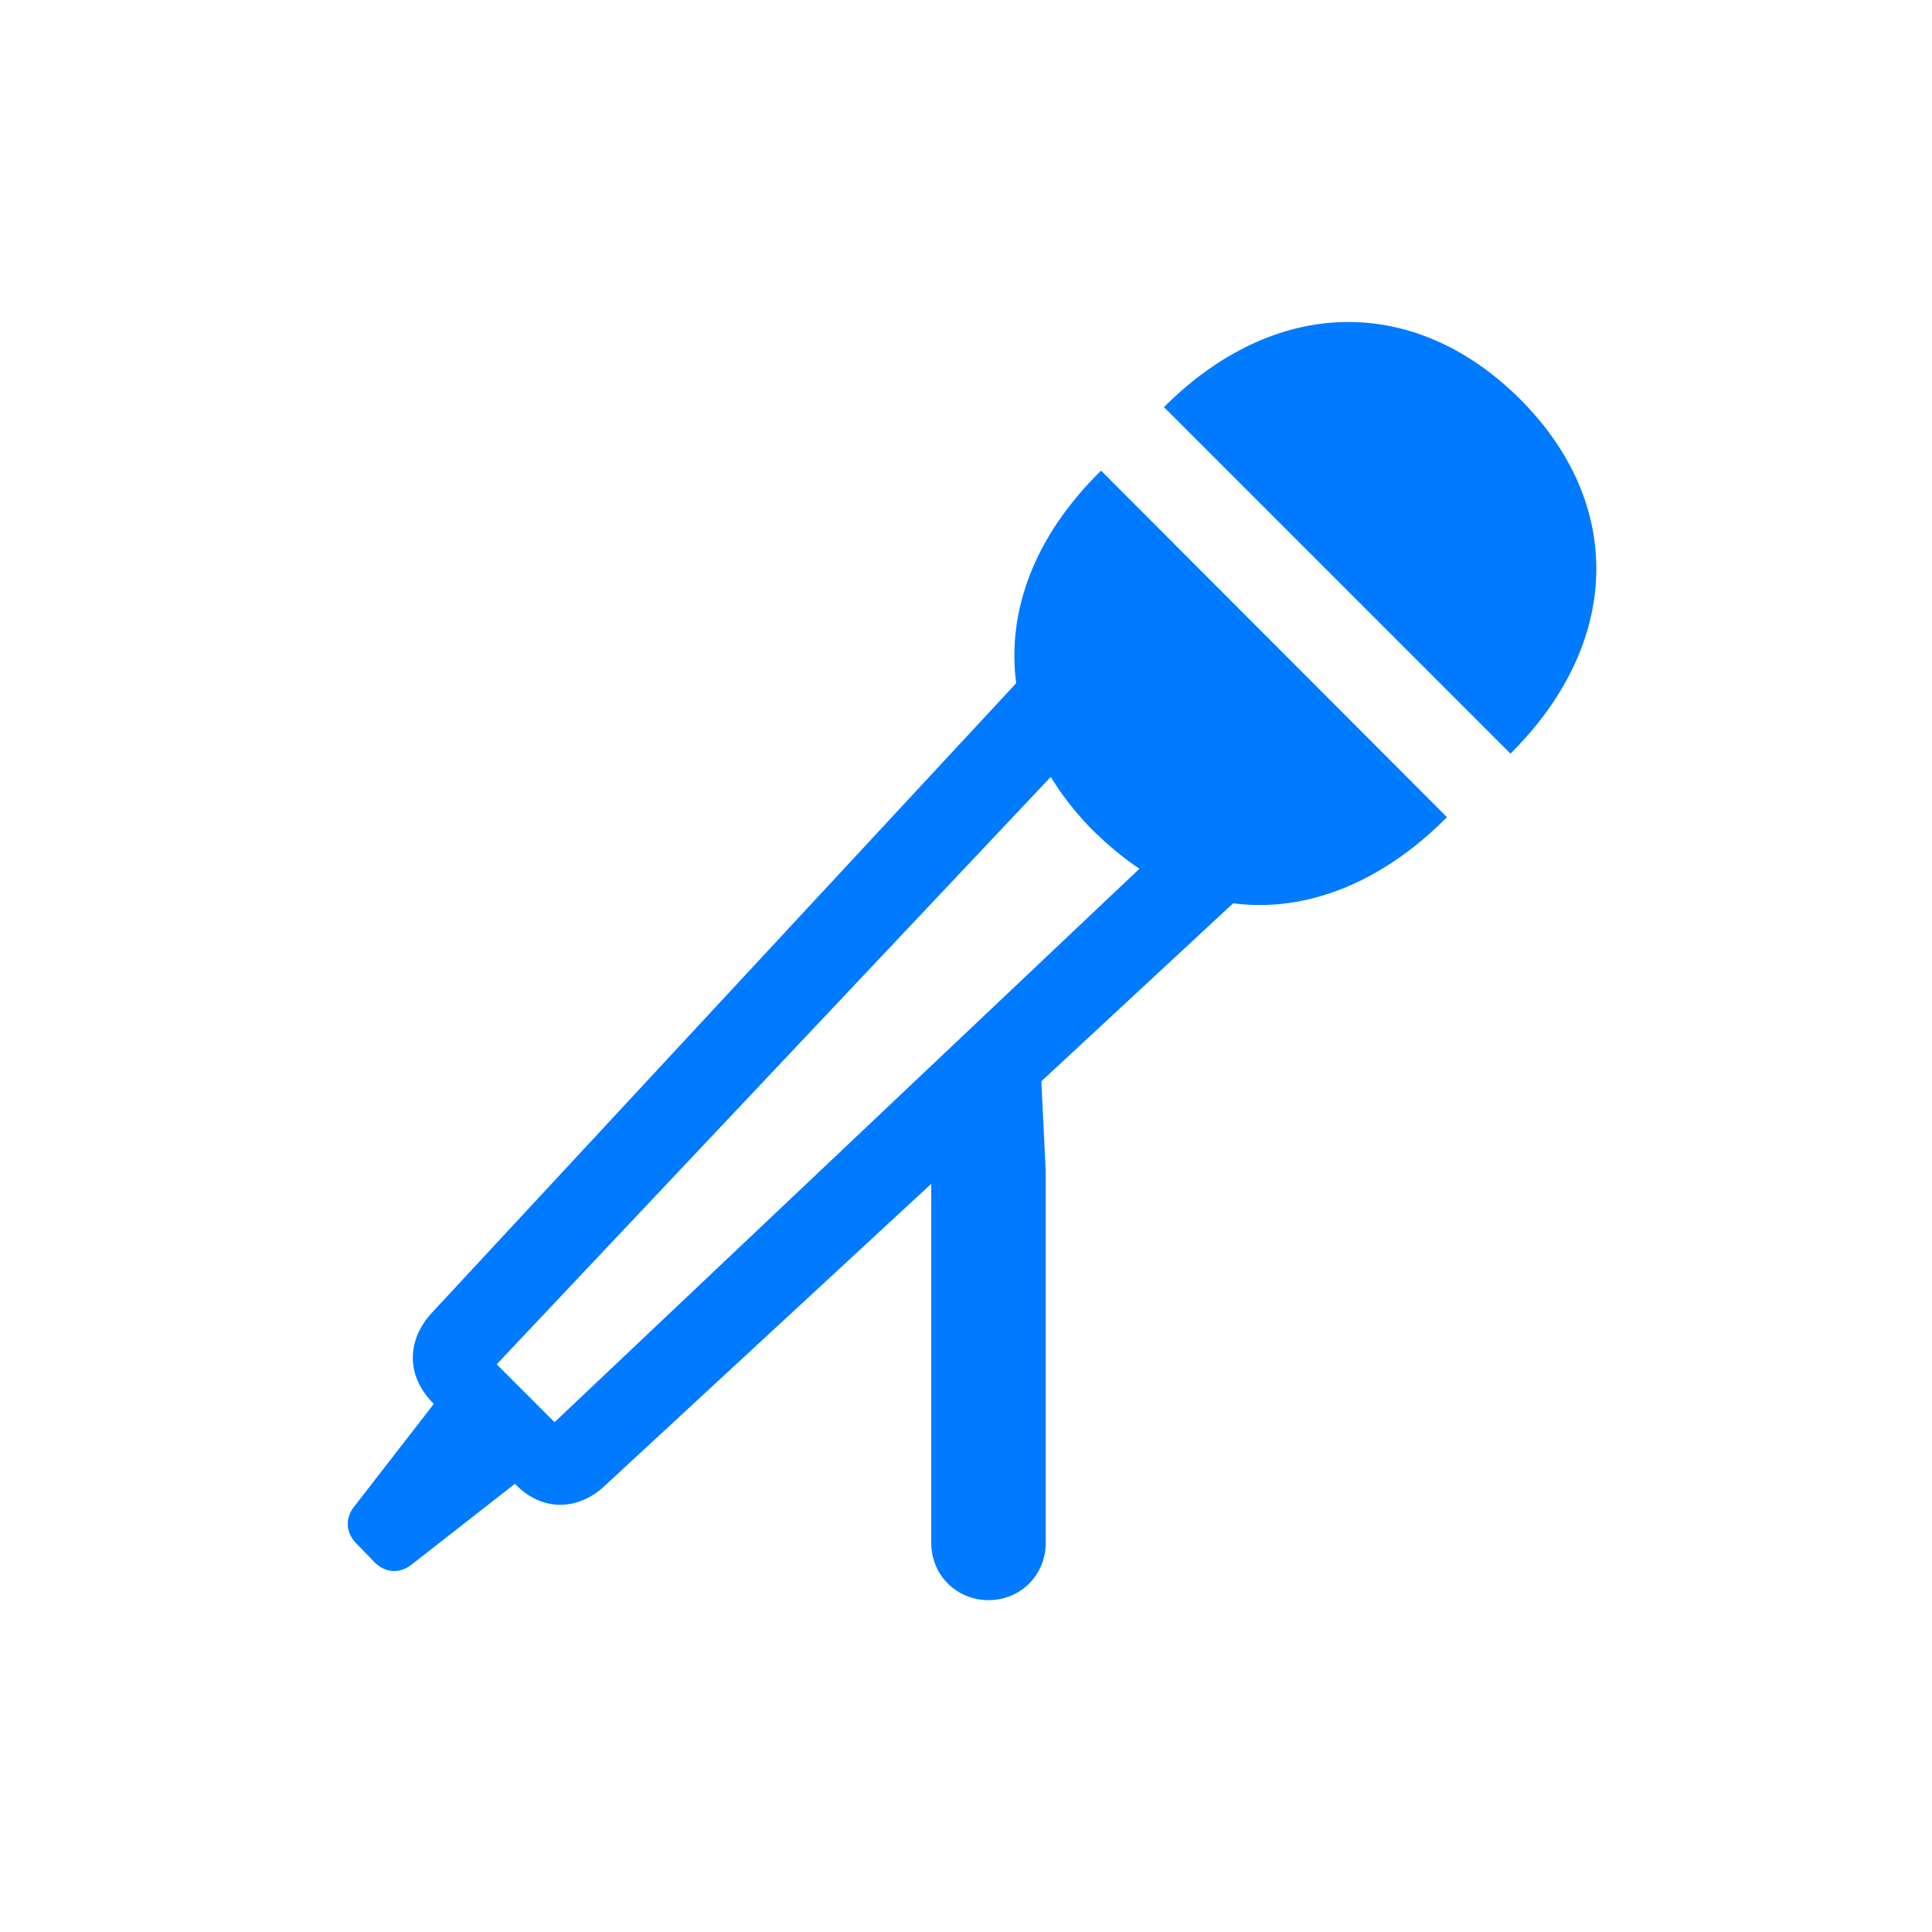
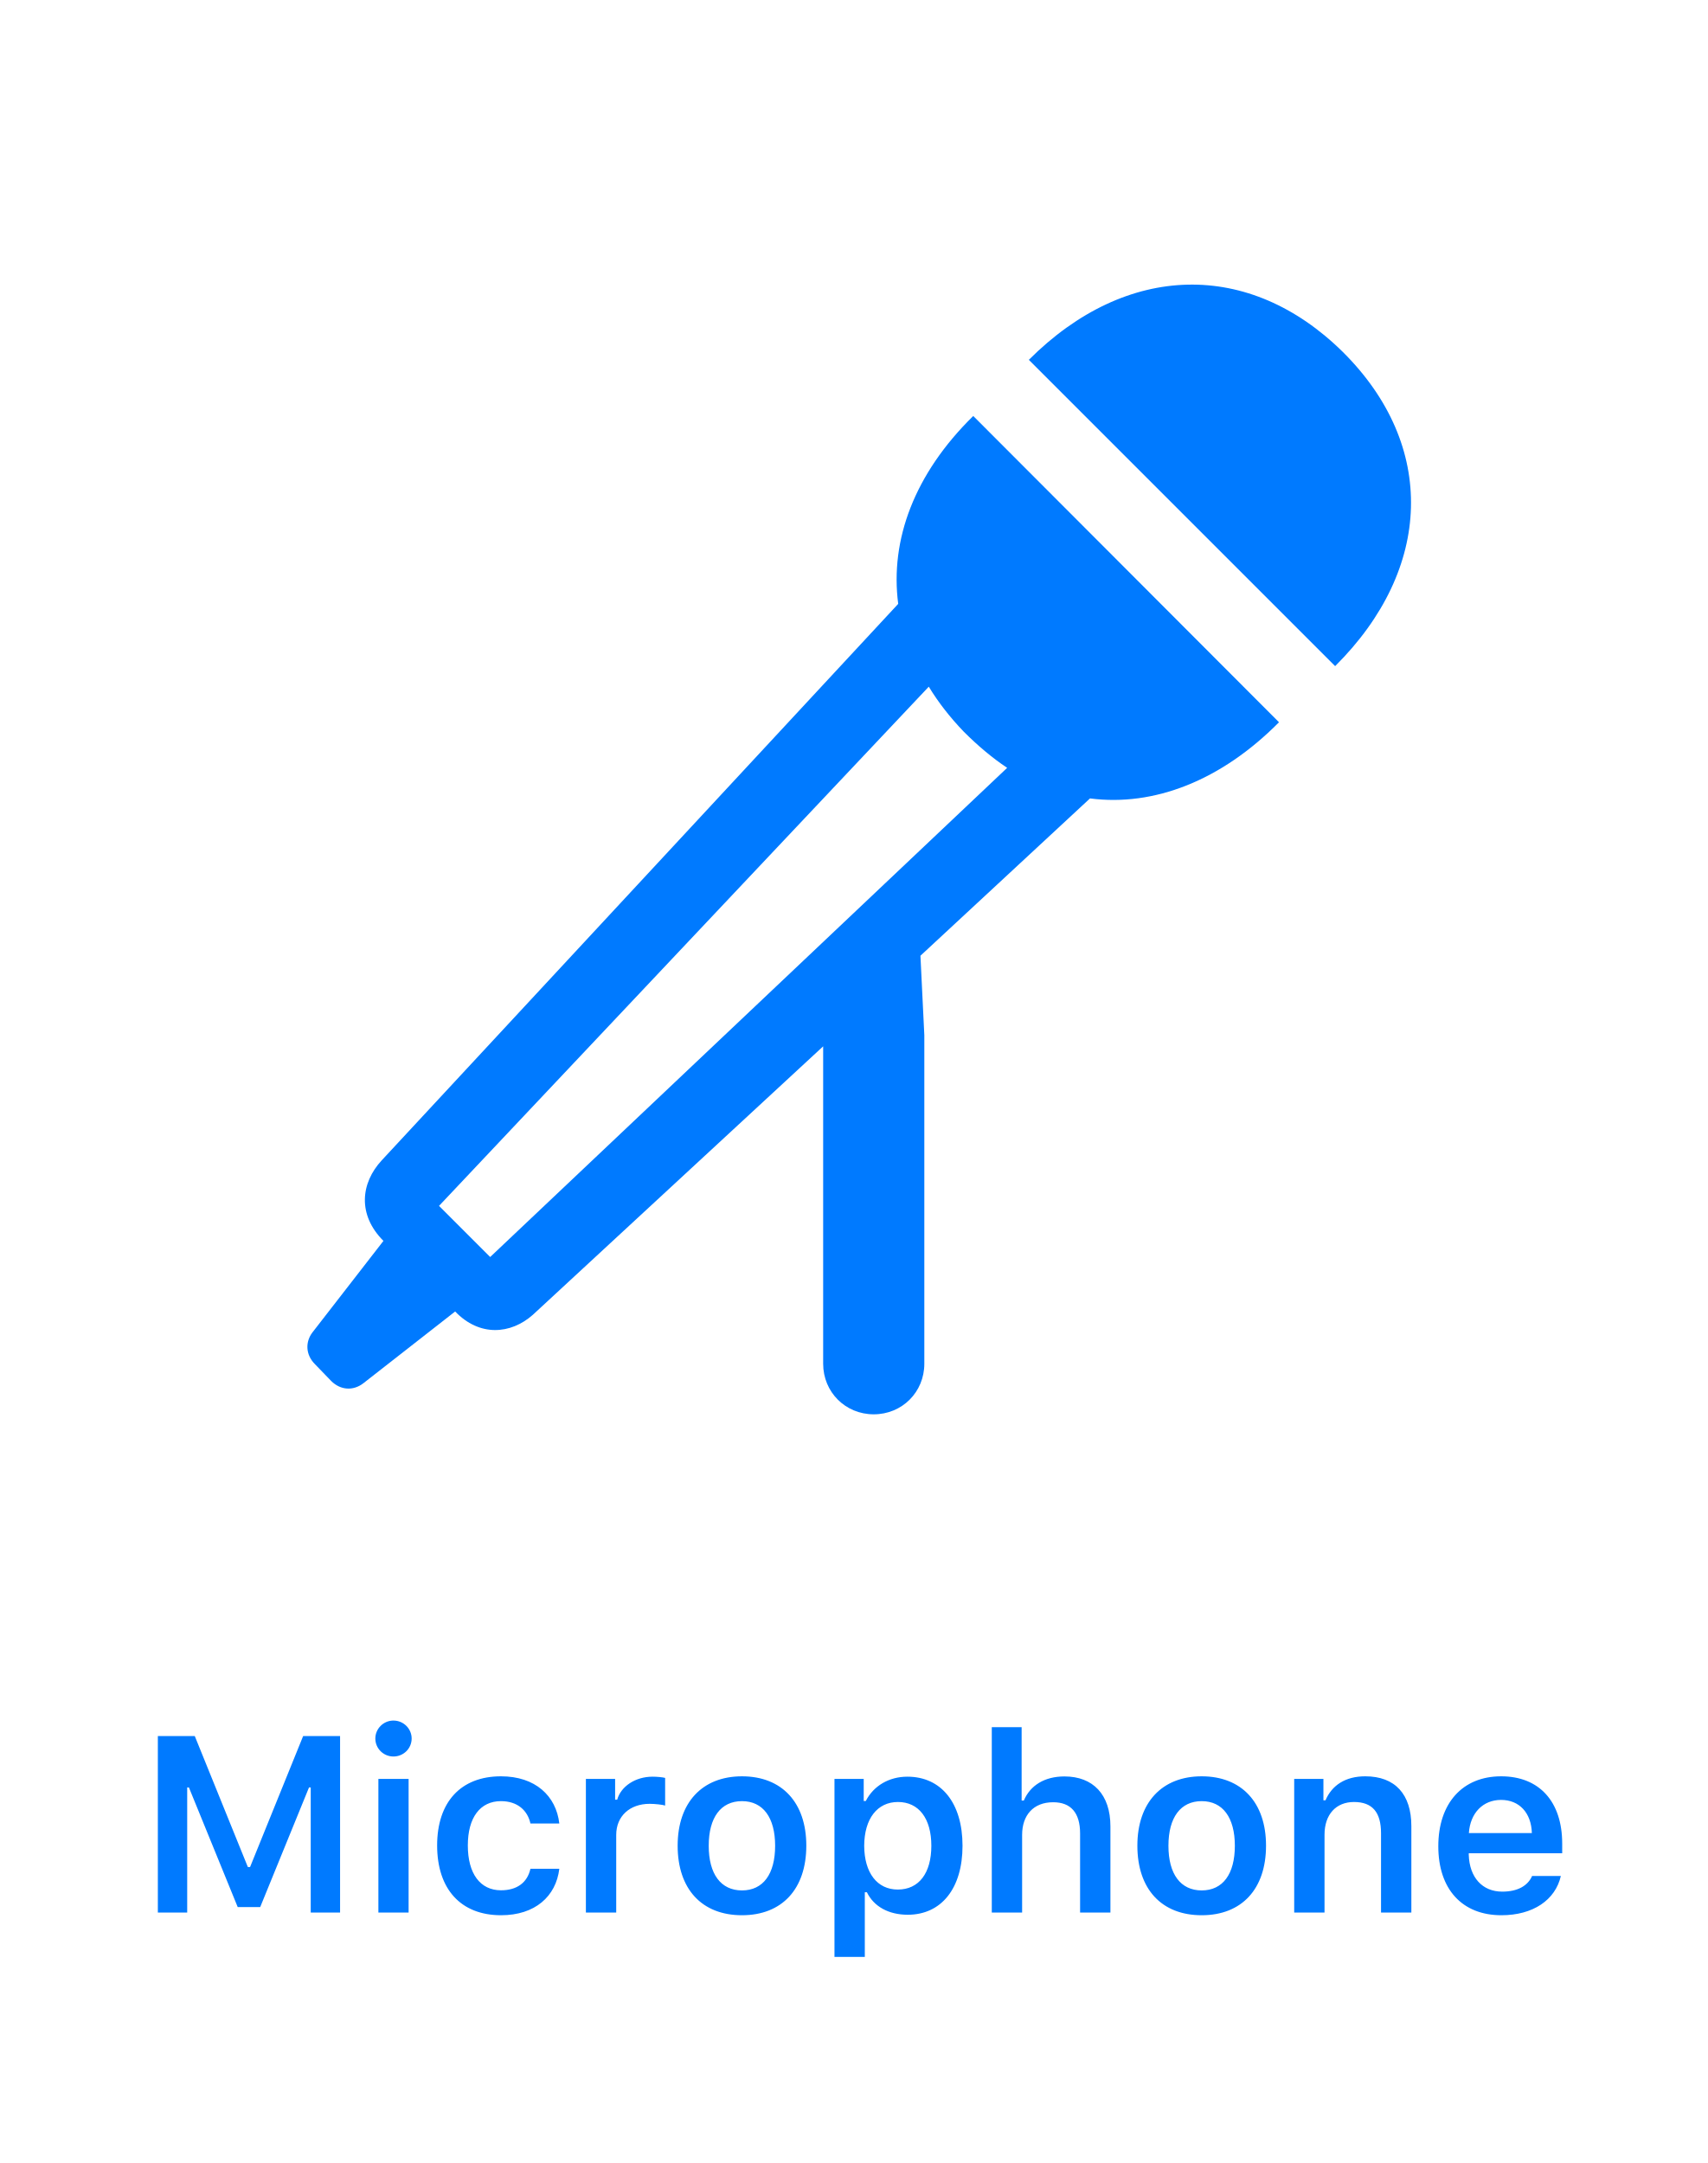
- <svg xmlns="http://www.w3.org/2000/svg" width="150px" height="150px" viewBox="0 0 150 150" version="1.1">
+ <svg xmlns="http://www.w3.org/2000/svg" width="150px" height="190px" viewBox="0 0 150 190" version="1.1">
  <g id="Microphone" stroke="none" stroke-width="1" fill="none" fill-rule="evenodd">
    <path d="M90.369,31.608 L117.273,58.513 C125.867,49.968 126.209,39.128 117.957,30.925 C109.754,22.819 98.963,23.015 90.369,31.608 Z M85.486,36.54 C80.311,41.618 78.162,47.429 78.895,53.044 L33.533,101.921 C31.678,103.923 31.385,106.706 33.68,109.001 L27.43,117.058 C26.844,117.839 26.795,118.962 27.674,119.841 L29.09,121.306 C29.92,122.136 31.043,122.185 31.922,121.501 L39.979,115.202 C42.116,117.435 44.855,117.218 46.801,115.496 L72.303,91.911 L72.303,119.792 C72.303,122.282 74.256,124.235 76.746,124.235 C79.236,124.235 81.189,122.282 81.189,119.792 L81.189,90.935 L80.848,83.952 L95.74,70.134 C101.355,70.866 107.264,68.571 112.342,63.444 L85.486,36.54 Z M38.563,105.925 L81.58,60.319 C82.41,61.686 83.436,63.005 84.656,64.274 C85.877,65.495 87.146,66.569 88.465,67.448 L43.055,110.417 L38.563,105.925 Z" fill="#007AFF" fill-rule="nonzero" />
+     <path d="M29.871,168 L29.871,152.499 L26.626,152.499 L21.964,164.004 L21.771,164.004 L17.109,152.499 L13.865,152.499 L13.865,168 L16.443,168 L16.443,157.011 L16.593,157.011 L20.879,167.517 L22.856,167.517 L27.142,157.011 L27.293,157.011 L27.293,168 L29.871,168 Z M34.558,154.293 C35.439,154.293 36.158,153.595 36.158,152.714 C36.158,151.844 35.439,151.135 34.558,151.135 C33.688,151.135 32.968,151.844 32.968,152.714 C32.968,153.595 33.688,154.293 34.558,154.293 Z M33.236,168 L35.89,168 L35.89,156.259 L33.236,156.259 L33.236,168 Z M49.128,160.18 C48.848,157.752 47.022,156.033 44.004,156.033 C40.469,156.033 38.396,158.3 38.396,162.103 C38.396,165.948 40.48,168.236 44.014,168.236 C46.99,168.236 48.838,166.582 49.128,164.154 L46.592,164.154 C46.313,165.39 45.389,166.045 44.004,166.045 C42.188,166.045 41.092,164.595 41.092,162.103 C41.092,159.653 42.177,158.214 44.004,158.214 C45.465,158.214 46.345,159.041 46.592,160.18 L49.128,160.18 Z M51.462,168 L54.126,168 L54.126,161.179 C54.126,159.524 55.329,158.45 57.059,158.45 C57.51,158.45 58.219,158.525 58.423,158.601 L58.423,156.173 C58.176,156.108 57.703,156.065 57.317,156.065 C55.802,156.065 54.534,156.925 54.212,158.085 L54.03,158.085 L54.03,156.259 L51.462,156.259 L51.462,168 Z M65.173,168.236 C68.685,168.236 70.823,165.938 70.823,162.124 C70.823,158.332 68.675,156.033 65.173,156.033 C61.682,156.033 59.522,158.343 59.522,162.124 C59.522,165.938 61.649,168.236 65.173,168.236 Z M65.173,166.056 C63.314,166.056 62.251,164.616 62.251,162.135 C62.251,159.653 63.314,158.214 65.173,158.214 C67.02,158.214 68.084,159.653 68.084,162.135 C68.084,164.616 67.031,166.056 65.173,166.056 Z M79.7,156.065 C78.088,156.065 76.724,156.871 76.047,158.203 L75.865,158.203 L75.865,156.259 L73.297,156.259 L73.297,171.899 L75.961,171.899 L75.961,166.217 L76.144,166.217 C76.746,167.463 78.045,168.193 79.732,168.193 C82.697,168.193 84.544,165.862 84.544,162.135 C84.544,158.375 82.675,156.065 79.7,156.065 Z M78.862,165.98 C77.046,165.98 75.918,164.509 75.908,162.135 C75.918,159.761 77.057,158.289 78.873,158.289 C80.699,158.289 81.805,159.729 81.805,162.135 C81.805,164.541 80.709,165.98 78.862,165.98 Z M87.115,168 L89.779,168 L89.779,161.179 C89.779,159.46 90.757,158.311 92.508,158.311 C94.055,158.311 94.871,159.234 94.871,161.05 L94.871,168 L97.535,168 L97.535,160.427 C97.535,157.634 96.01,156.044 93.496,156.044 C91.745,156.044 90.488,156.839 89.93,158.16 L89.736,158.16 L89.736,151.715 L87.115,151.715 L87.115,168 Z M105.552,168.236 C109.065,168.236 111.203,165.938 111.203,162.124 C111.203,158.332 109.054,156.033 105.552,156.033 C102.061,156.033 99.902,158.343 99.902,162.124 C99.902,165.938 102.029,168.236 105.552,168.236 Z M105.552,166.056 C103.694,166.056 102.631,164.616 102.631,162.135 C102.631,159.653 103.694,158.214 105.552,158.214 C107.4,158.214 108.464,159.653 108.464,162.135 C108.464,164.616 107.411,166.056 105.552,166.056 Z M113.677,168 L116.341,168 L116.341,161.157 C116.341,159.396 117.34,158.289 118.93,158.289 C120.552,158.289 121.304,159.202 121.304,161.028 L121.304,168 L123.968,168 L123.968,160.405 C123.968,157.612 122.539,156.033 119.918,156.033 C118.167,156.033 116.986,156.828 116.427,158.139 L116.244,158.139 L116.244,156.259 L113.677,156.259 L113.677,168 Z M134.574,164.788 C134.187,165.669 133.274,166.163 131.953,166.163 C130.202,166.163 129.074,164.917 129.01,162.93 L129.01,162.79 L137.217,162.79 L137.217,161.941 C137.217,158.257 135.208,156.033 131.856,156.033 C128.451,156.033 126.335,158.407 126.335,162.178 C126.335,165.938 128.419,168.236 131.878,168.236 C134.649,168.236 136.615,166.904 137.099,164.788 L134.574,164.788 Z M131.846,158.106 C133.446,158.106 134.499,159.234 134.553,161.018 L129.02,161.018 C129.139,159.256 130.256,158.106 131.846,158.106 Z" fill="#007AFF" fill-rule="nonzero" />
  </g>
</svg>
